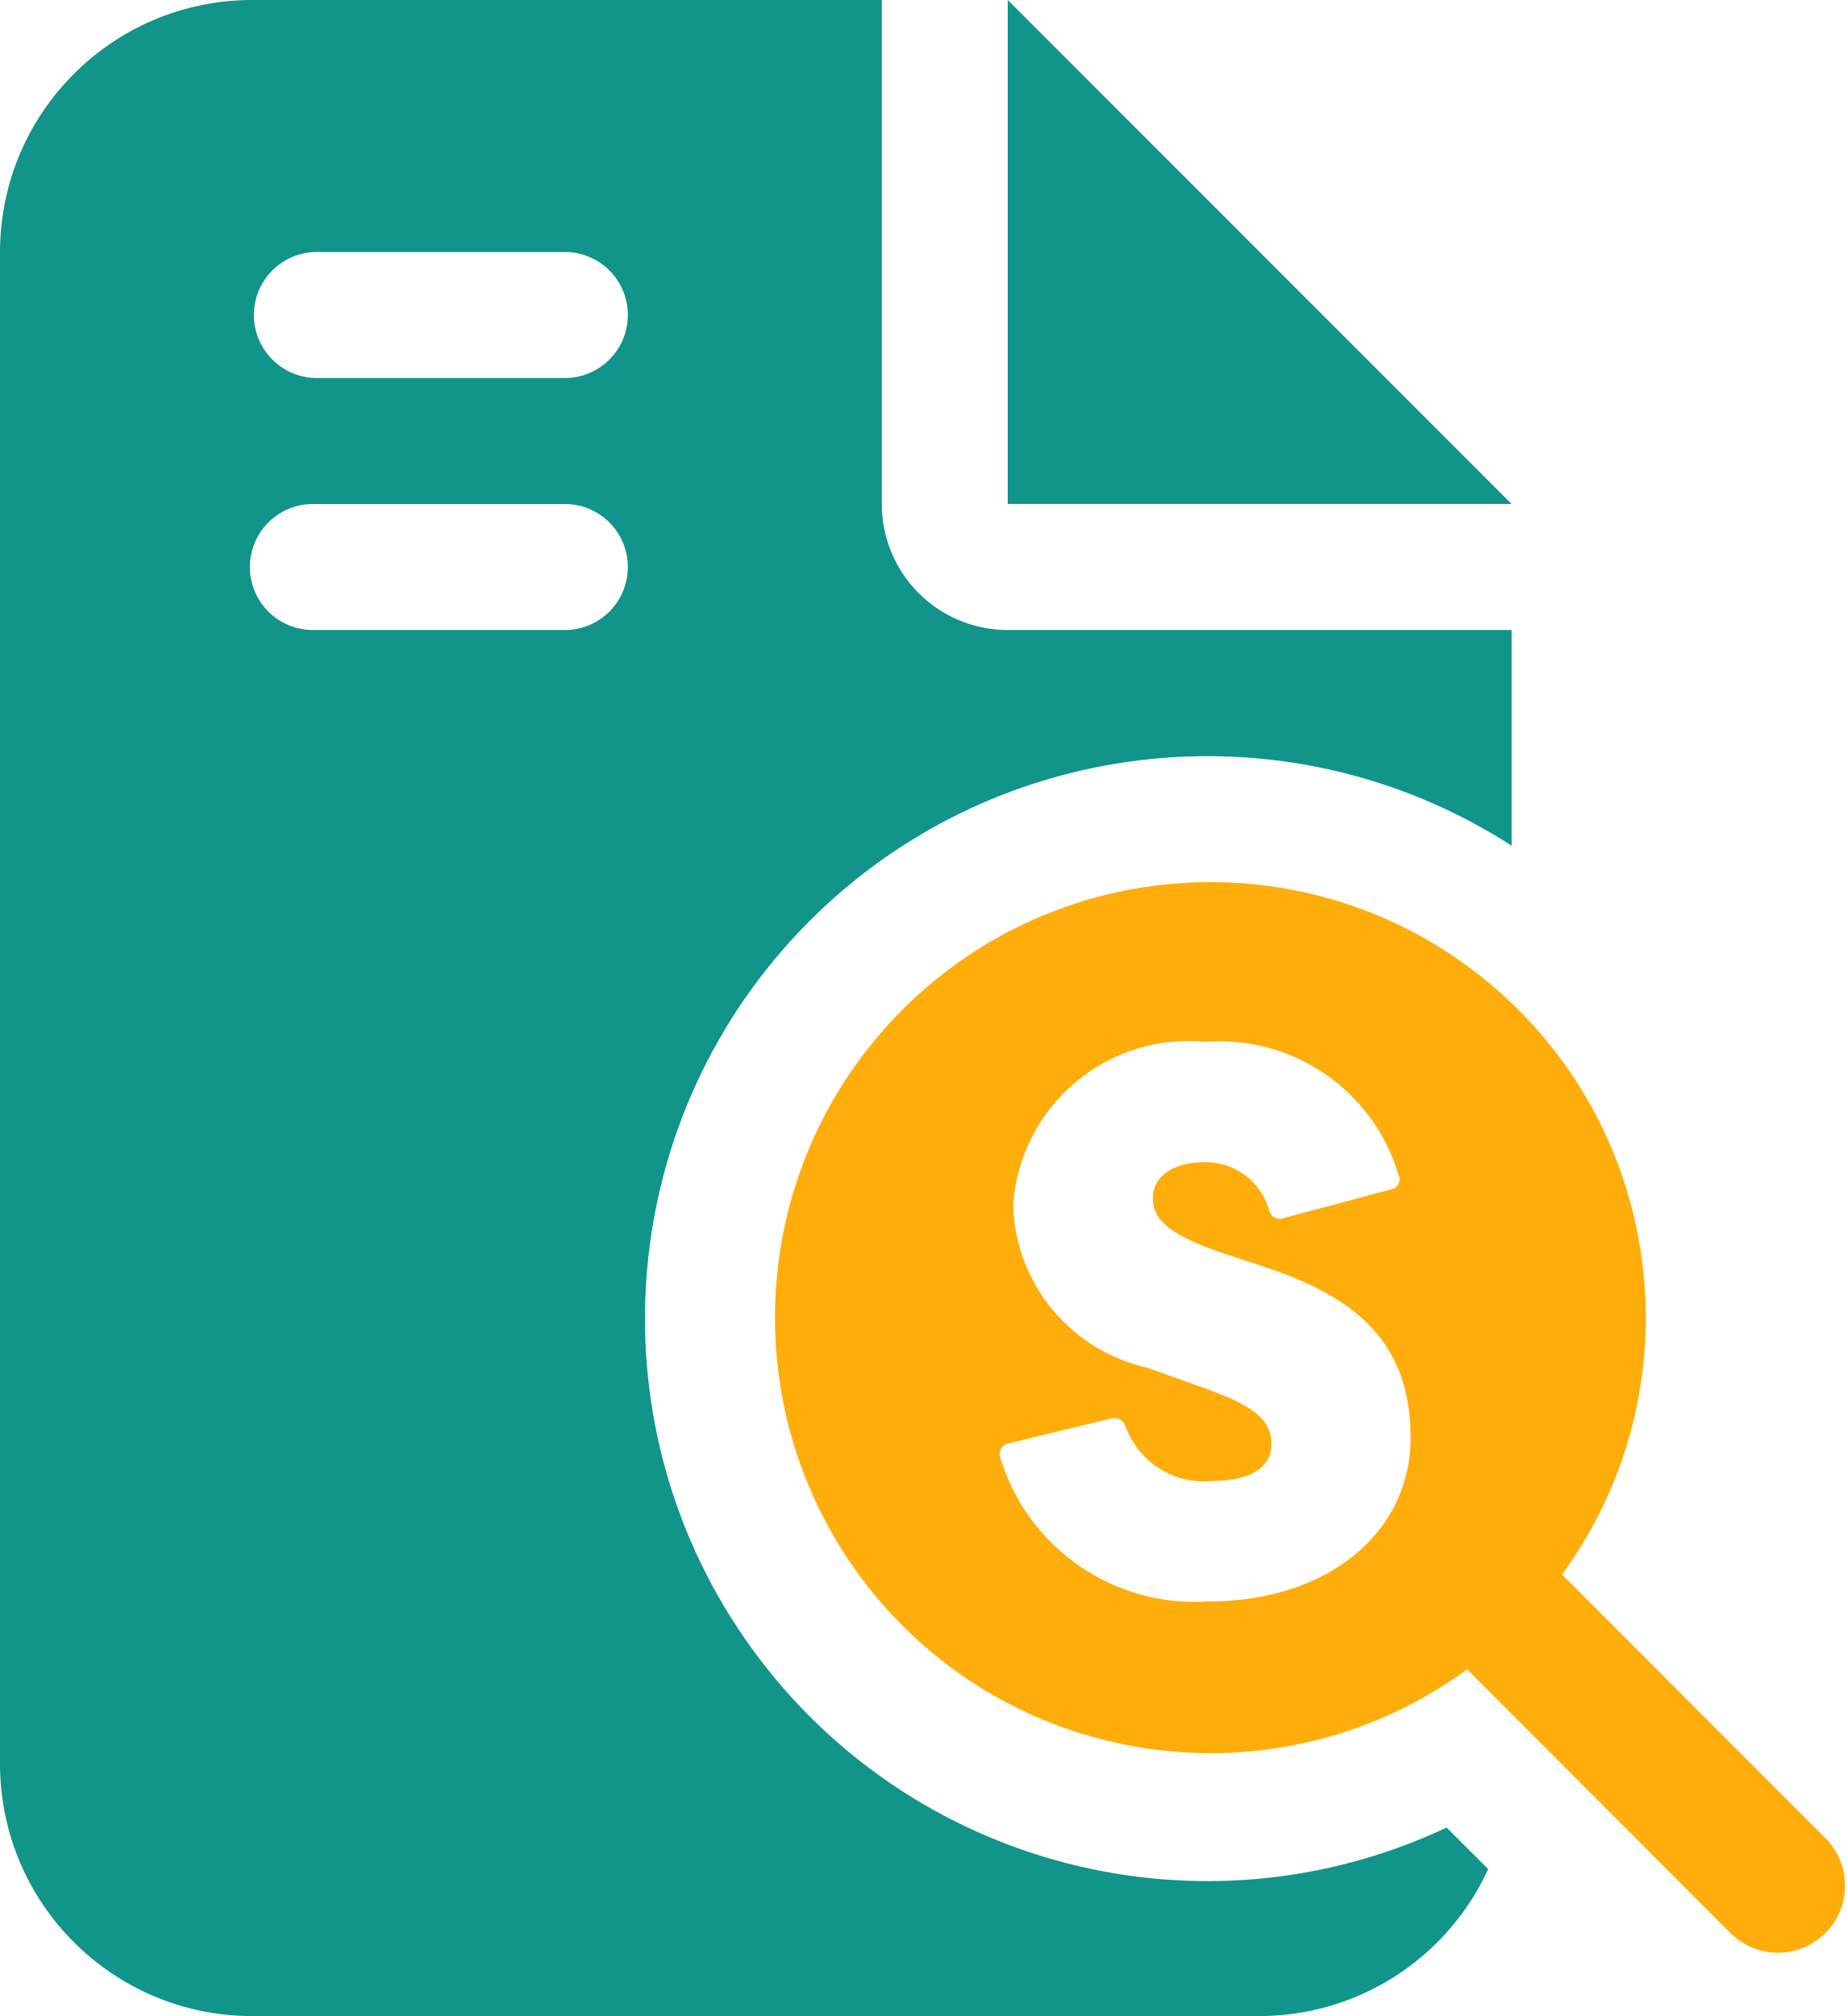
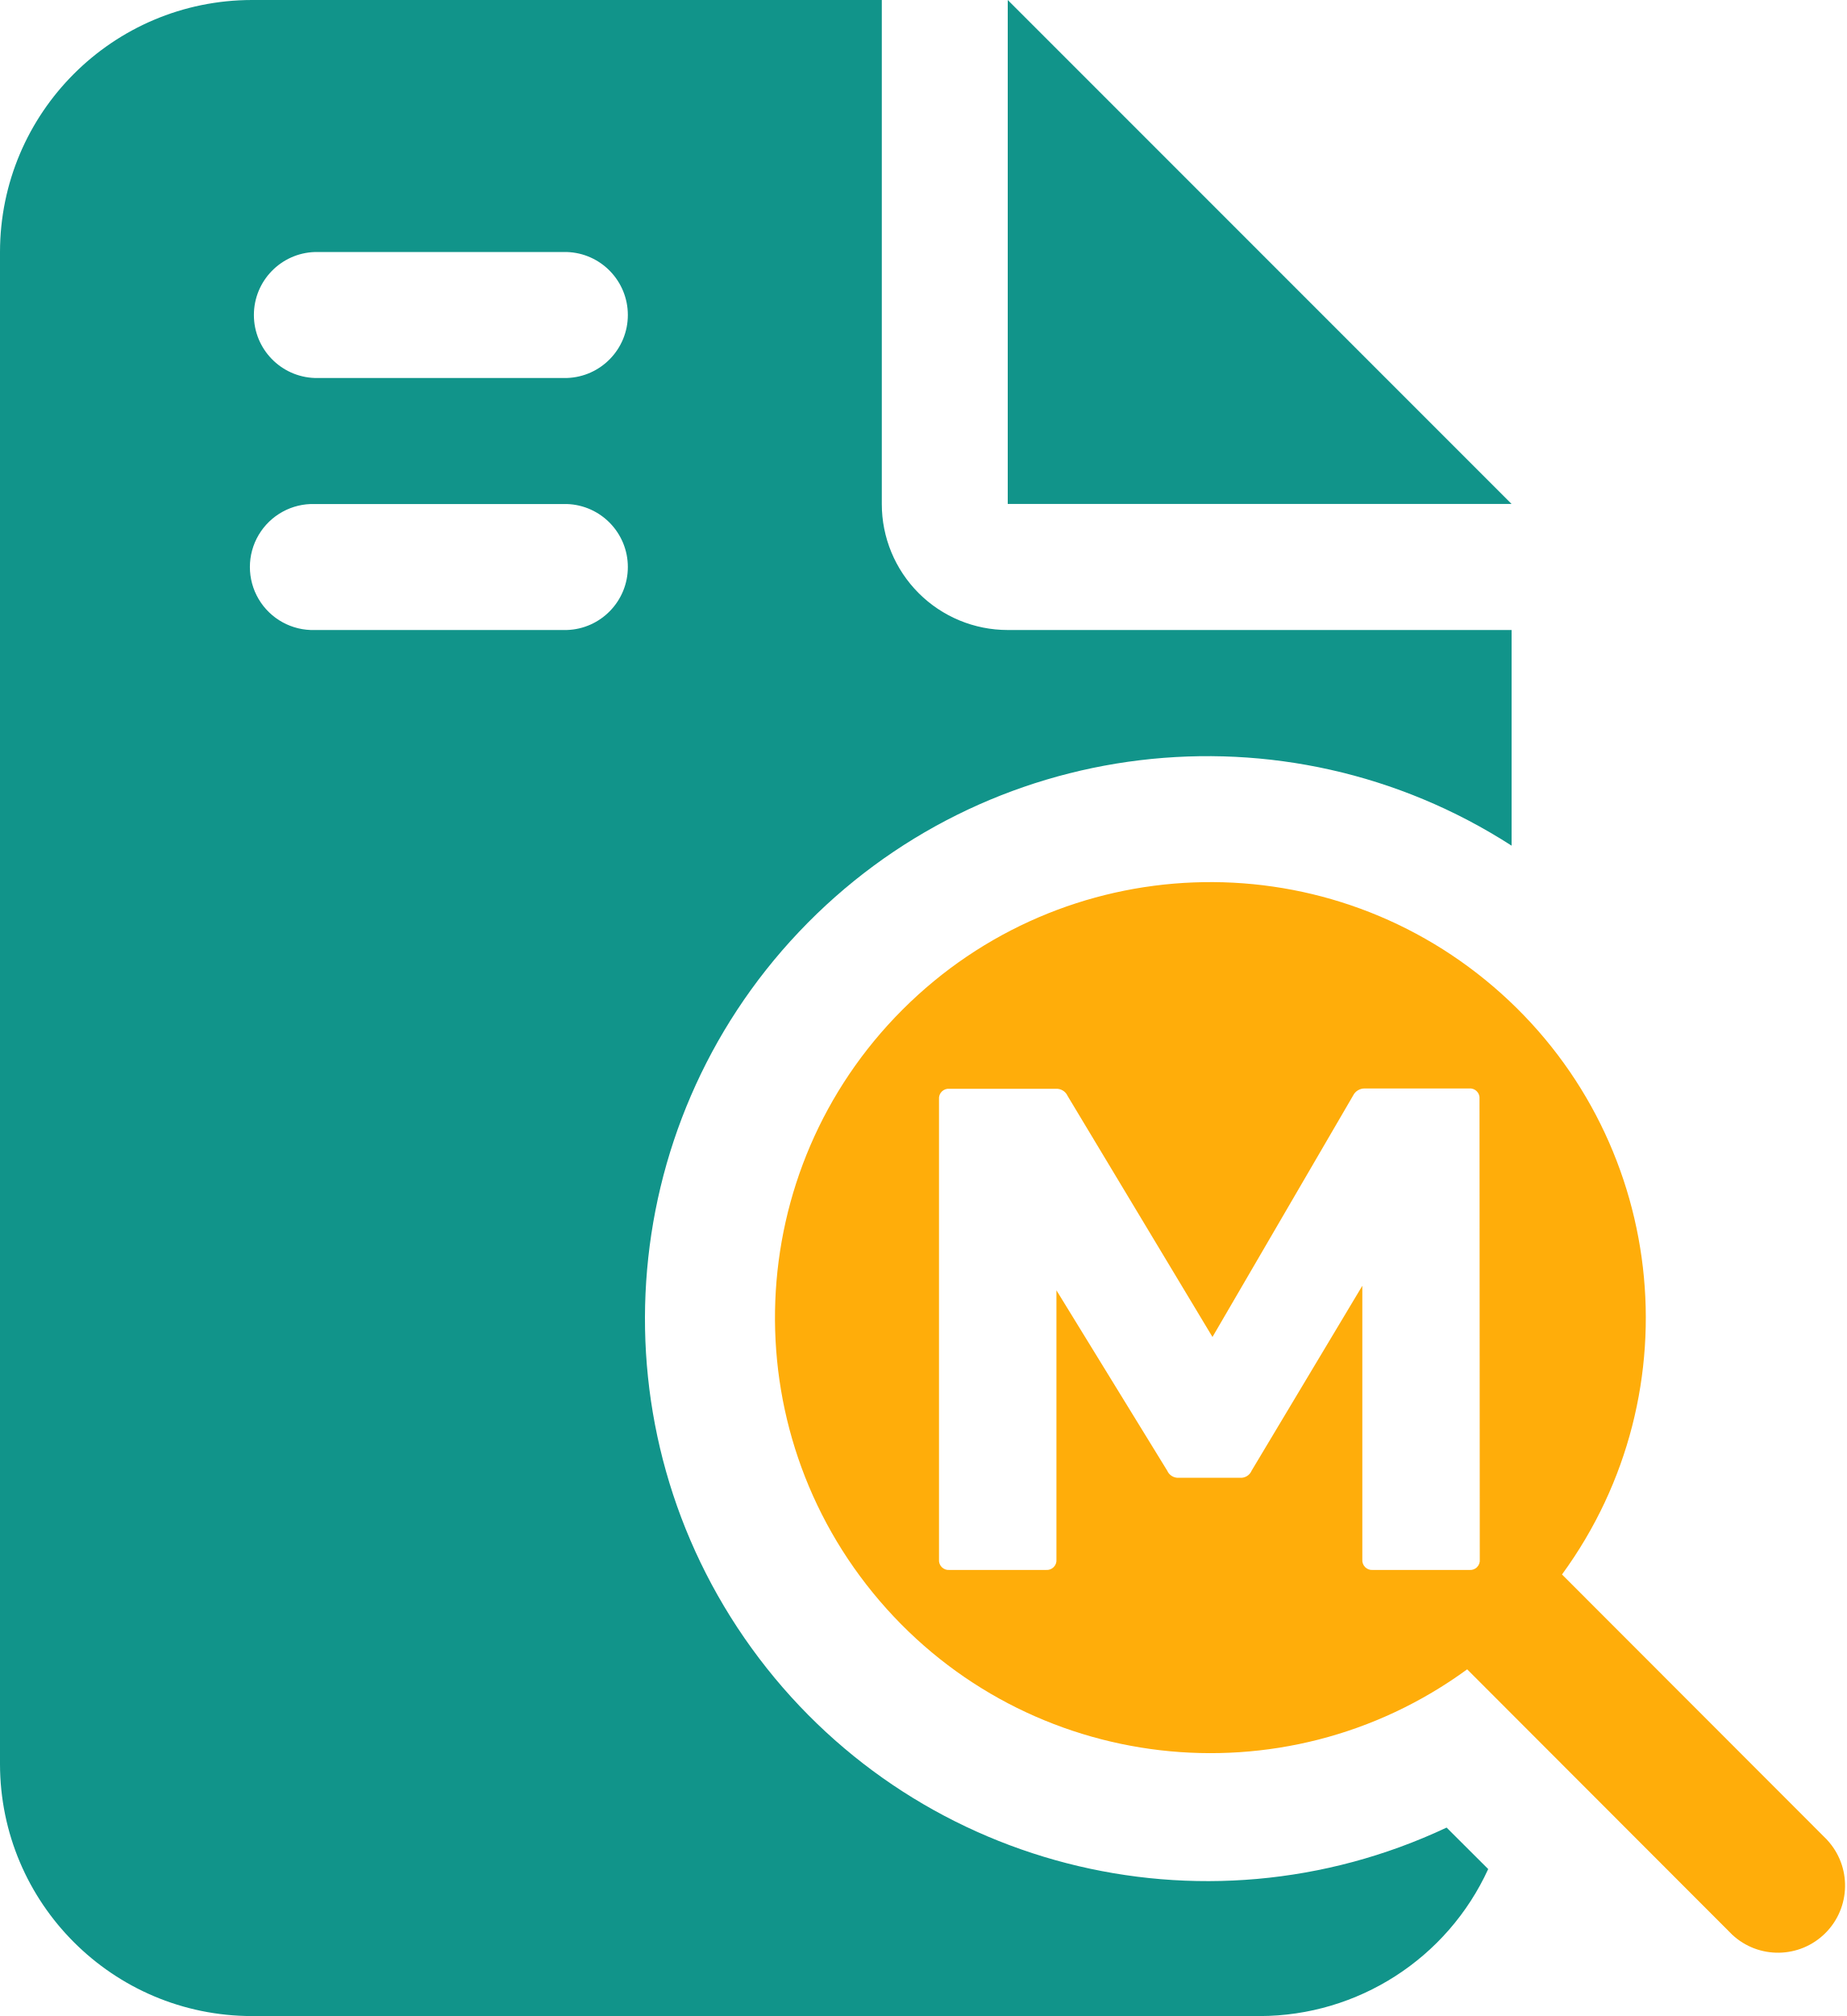
- <svg xmlns="http://www.w3.org/2000/svg" id="Group_854" data-name="Group 854" width="28.9" height="31.542" viewBox="0 0 28.9 31.542">
+ <svg xmlns="http://www.w3.org/2000/svg" id="Group_856" data-name="Group 856" width="28.9" height="31.542" viewBox="0 0 28.9 31.542">
  <defs>
    <clipPath id="clip-path">
-       <rect id="Rectangle_1130" data-name="Rectangle 1130" width="28.9" height="31.542" fill="none" />
+       <rect id="Rectangle_1131" data-name="Rectangle 1131" width="28.9" height="31.542" fill="none" />
    </clipPath>
  </defs>
-   <g id="Group_853" data-name="Group 853" clip-path="url(#clip-path)">
-     <path id="Path_939" data-name="Path 939" d="M13.8,7.885V0H3.943A3.947,3.947,0,0,0,0,3.943V27.6a3.947,3.947,0,0,0,3.943,3.943H19.714a3.94,3.94,0,0,0,3.576-2.3l-.651-.649a8.8,8.8,0,1,1,1.017-15.363V9.857H15.771A1.97,1.97,0,0,1,13.8,7.885M8.871,9.857H4.928a.986.986,0,1,1,0-1.971H8.871a.986.986,0,0,1,0,1.971m0-3.943H4.928a.986.986,0,0,1,0-1.971H8.871a.986.986,0,0,1,0,1.971M15.771,0V7.885h7.885Z" fill="#11948a" />
-     <path id="Path_940" data-name="Path 940" d="M22.618,21.986,18.47,17.835a6.814,6.814,0,1,0-1.484,1.484l4.148,4.152a1.05,1.05,0,0,0,1.484-1.484m-9.685-3.73a3.18,3.18,0,0,1-3.251-2.241.167.167,0,0,1,.126-.231l1.6-.39a.185.185,0,0,1,.229.114,1.3,1.3,0,0,0,1.354.863c.554,0,.932-.185.932-.576,0-.426-.369-.631-1.068-.883L11.98,14.6a2.687,2.687,0,0,1-2.1-2.541A2.756,2.756,0,0,1,12.9,9.5a2.922,2.922,0,0,1,3.01,2.08.158.158,0,0,1-.114.229l-1.678.449a.172.172,0,0,1-.231-.116,1.025,1.025,0,0,0-1.021-.757c-.461,0-.8.207-.8.564s.31.6,1.171.883l.633.209c1.492.5,2.23,1.262,2.23,2.653,0,1.492-1.3,2.563-3.162,2.563" transform="translate(5.975 6.799)" fill="#ffad0a" />
+   <g id="Group_855" data-name="Group 855" clip-path="url(#clip-path)">
+     <path id="Path_941" data-name="Path 941" d="M13.8,7.885V0H3.943A3.947,3.947,0,0,0,0,3.943V27.6a3.947,3.947,0,0,0,3.943,3.943H19.714a3.94,3.94,0,0,0,3.576-2.3l-.651-.649a8.8,8.8,0,1,1,1.017-15.363V9.857H15.771A1.97,1.97,0,0,1,13.8,7.885M8.871,9.857H4.928a.986.986,0,1,1,0-1.971H8.871a.986.986,0,0,1,0,1.971m0-3.943H4.928a.986.986,0,0,1,0-1.971H8.871a.986.986,0,0,1,0,1.971M15.771,0V7.885h7.885Z" fill="#11948a" />
+     <path id="Path_942" data-name="Path 942" d="M22.618,21.986,18.47,17.835a6.814,6.814,0,1,0-1.484,1.484l4.148,4.152a1.05,1.05,0,0,0,1.484-1.484M17.183,17.6a.15.15,0,0,1-.164.164H15.511a.152.152,0,0,1-.166-.164V13.318L13.613,16.21a.183.183,0,0,1-.183.112h-.956a.186.186,0,0,1-.183-.112l-1.733-2.821V17.6a.151.151,0,0,1-.164.164H8.885A.151.151,0,0,1,8.72,17.6v-7.2a.151.151,0,0,1,.166-.164h1.662a.19.19,0,0,1,.185.112L13,14.119,15.2,10.343a.2.2,0,0,1,.185-.112h1.63a.15.15,0,0,1,.164.164Z" transform="translate(5.975 6.799)" fill="#ffad0a" />
  </g>
</svg>
